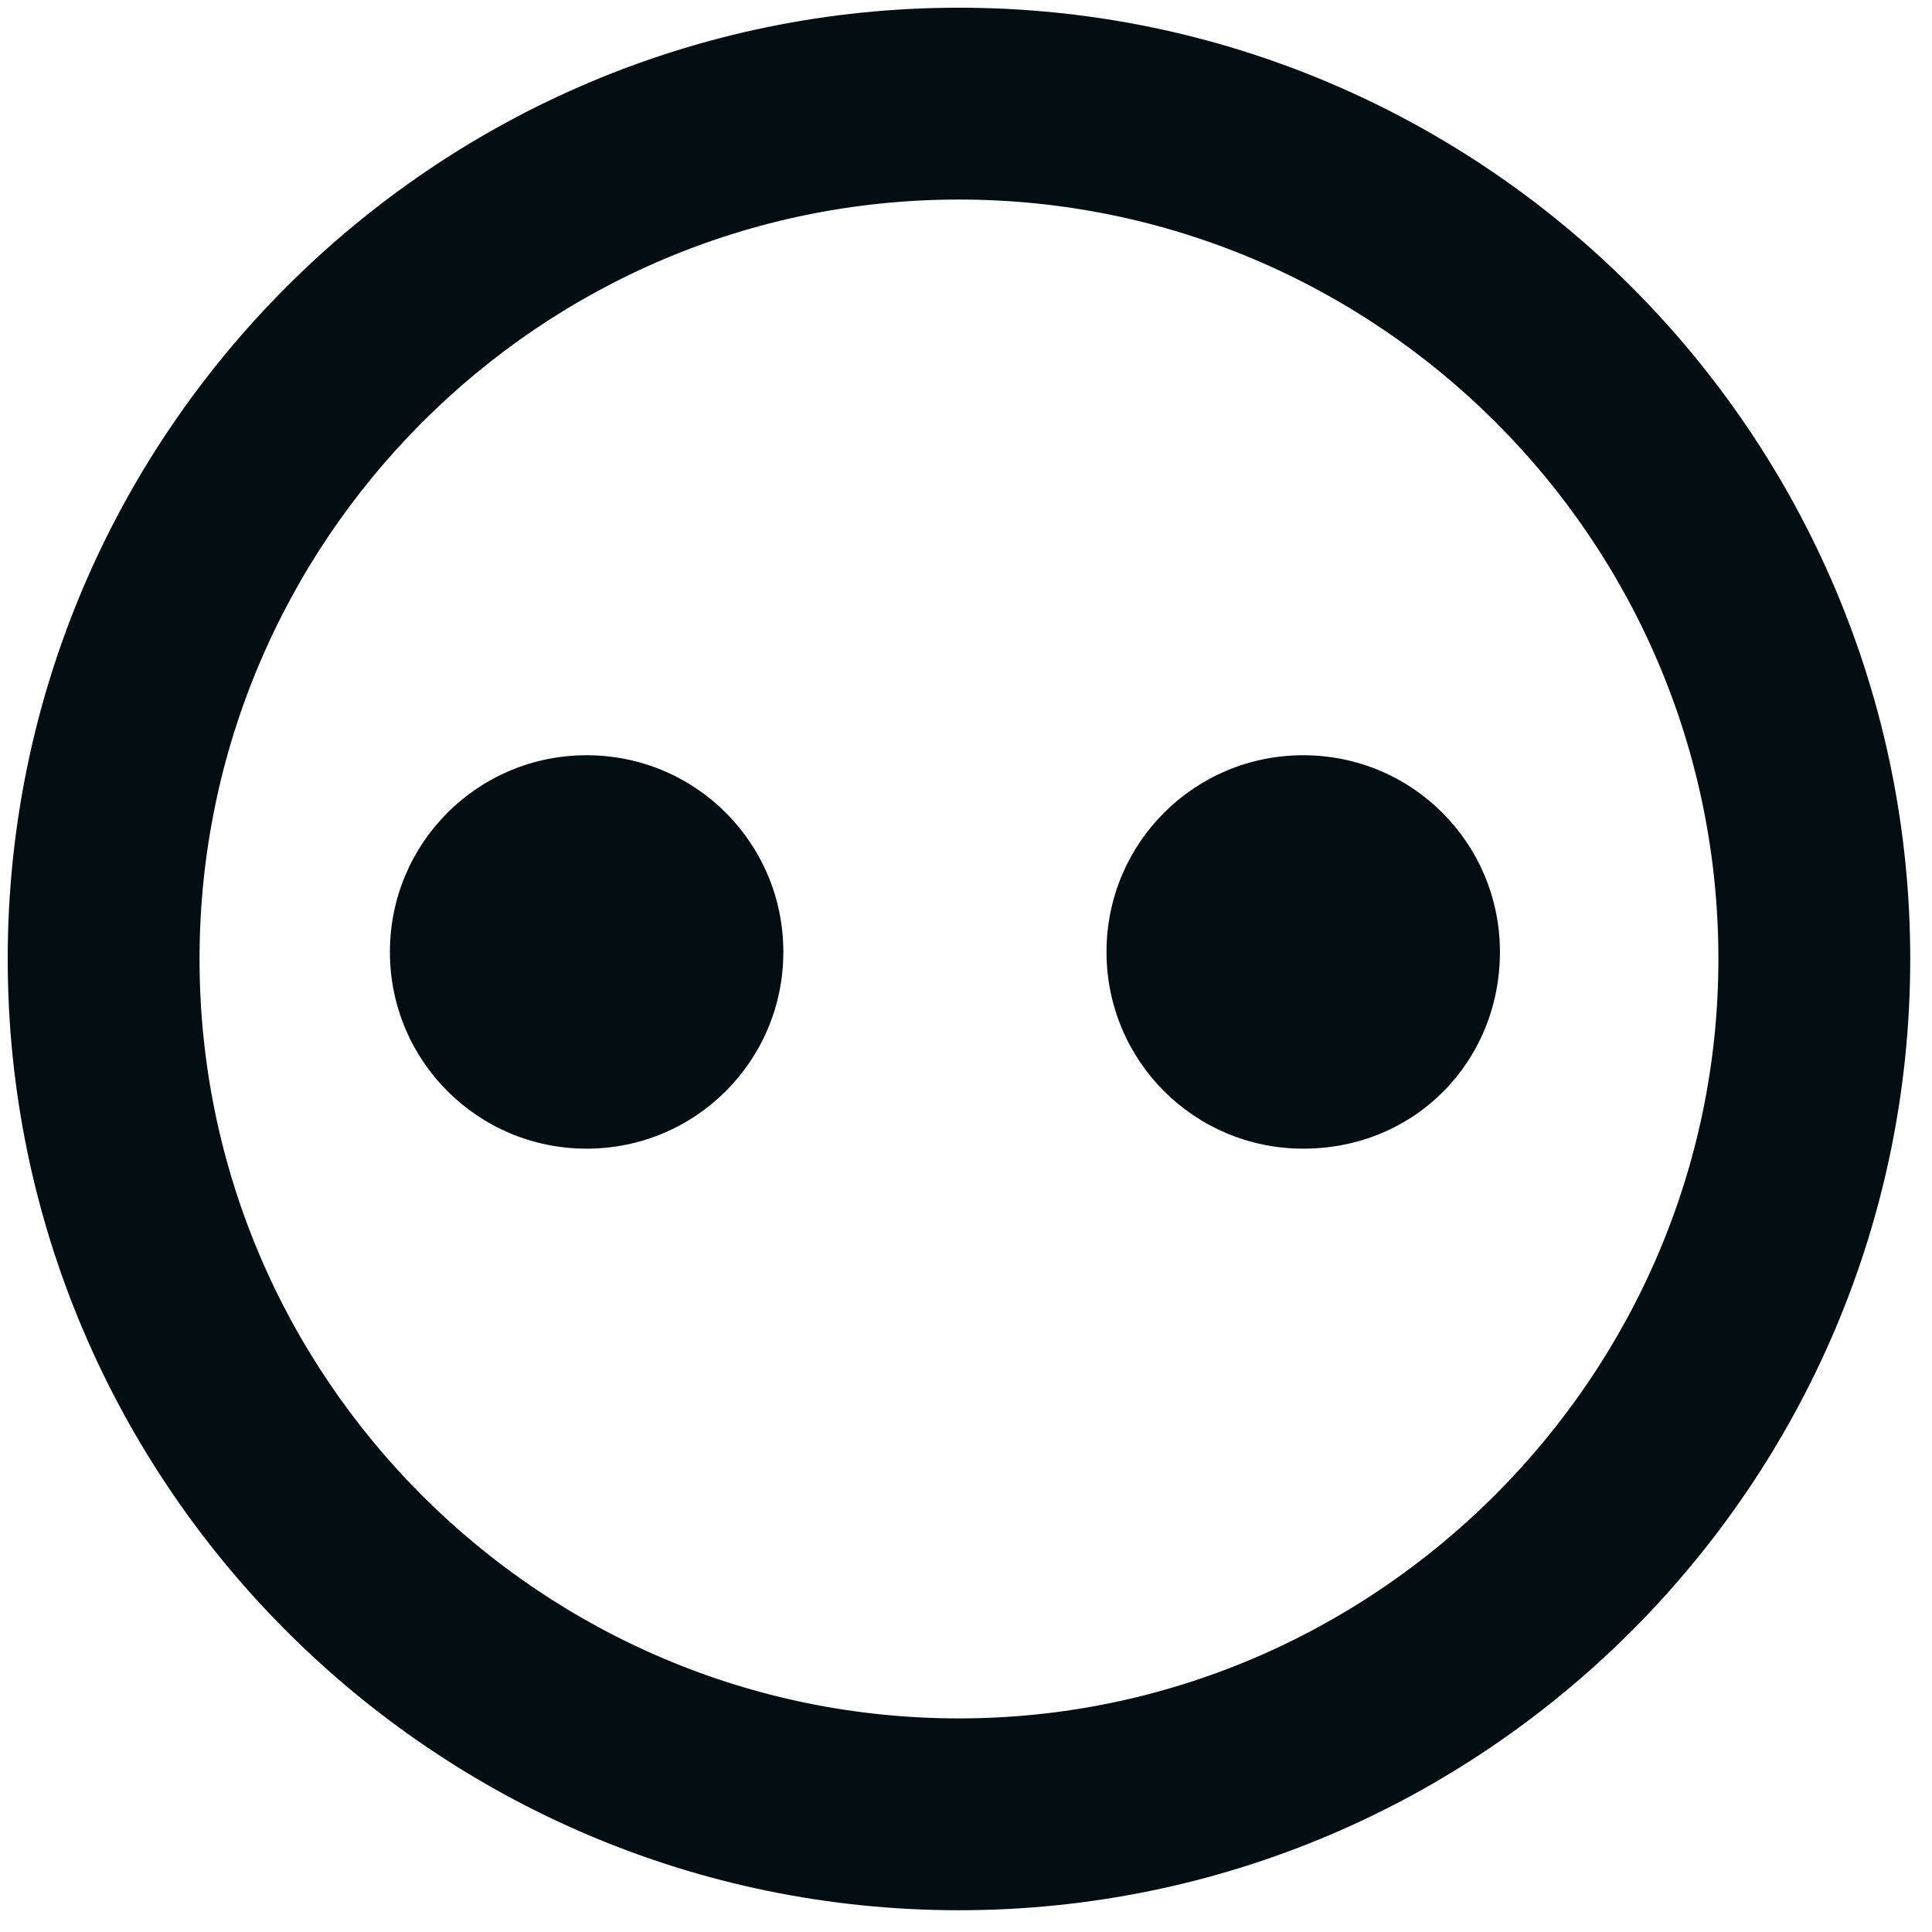
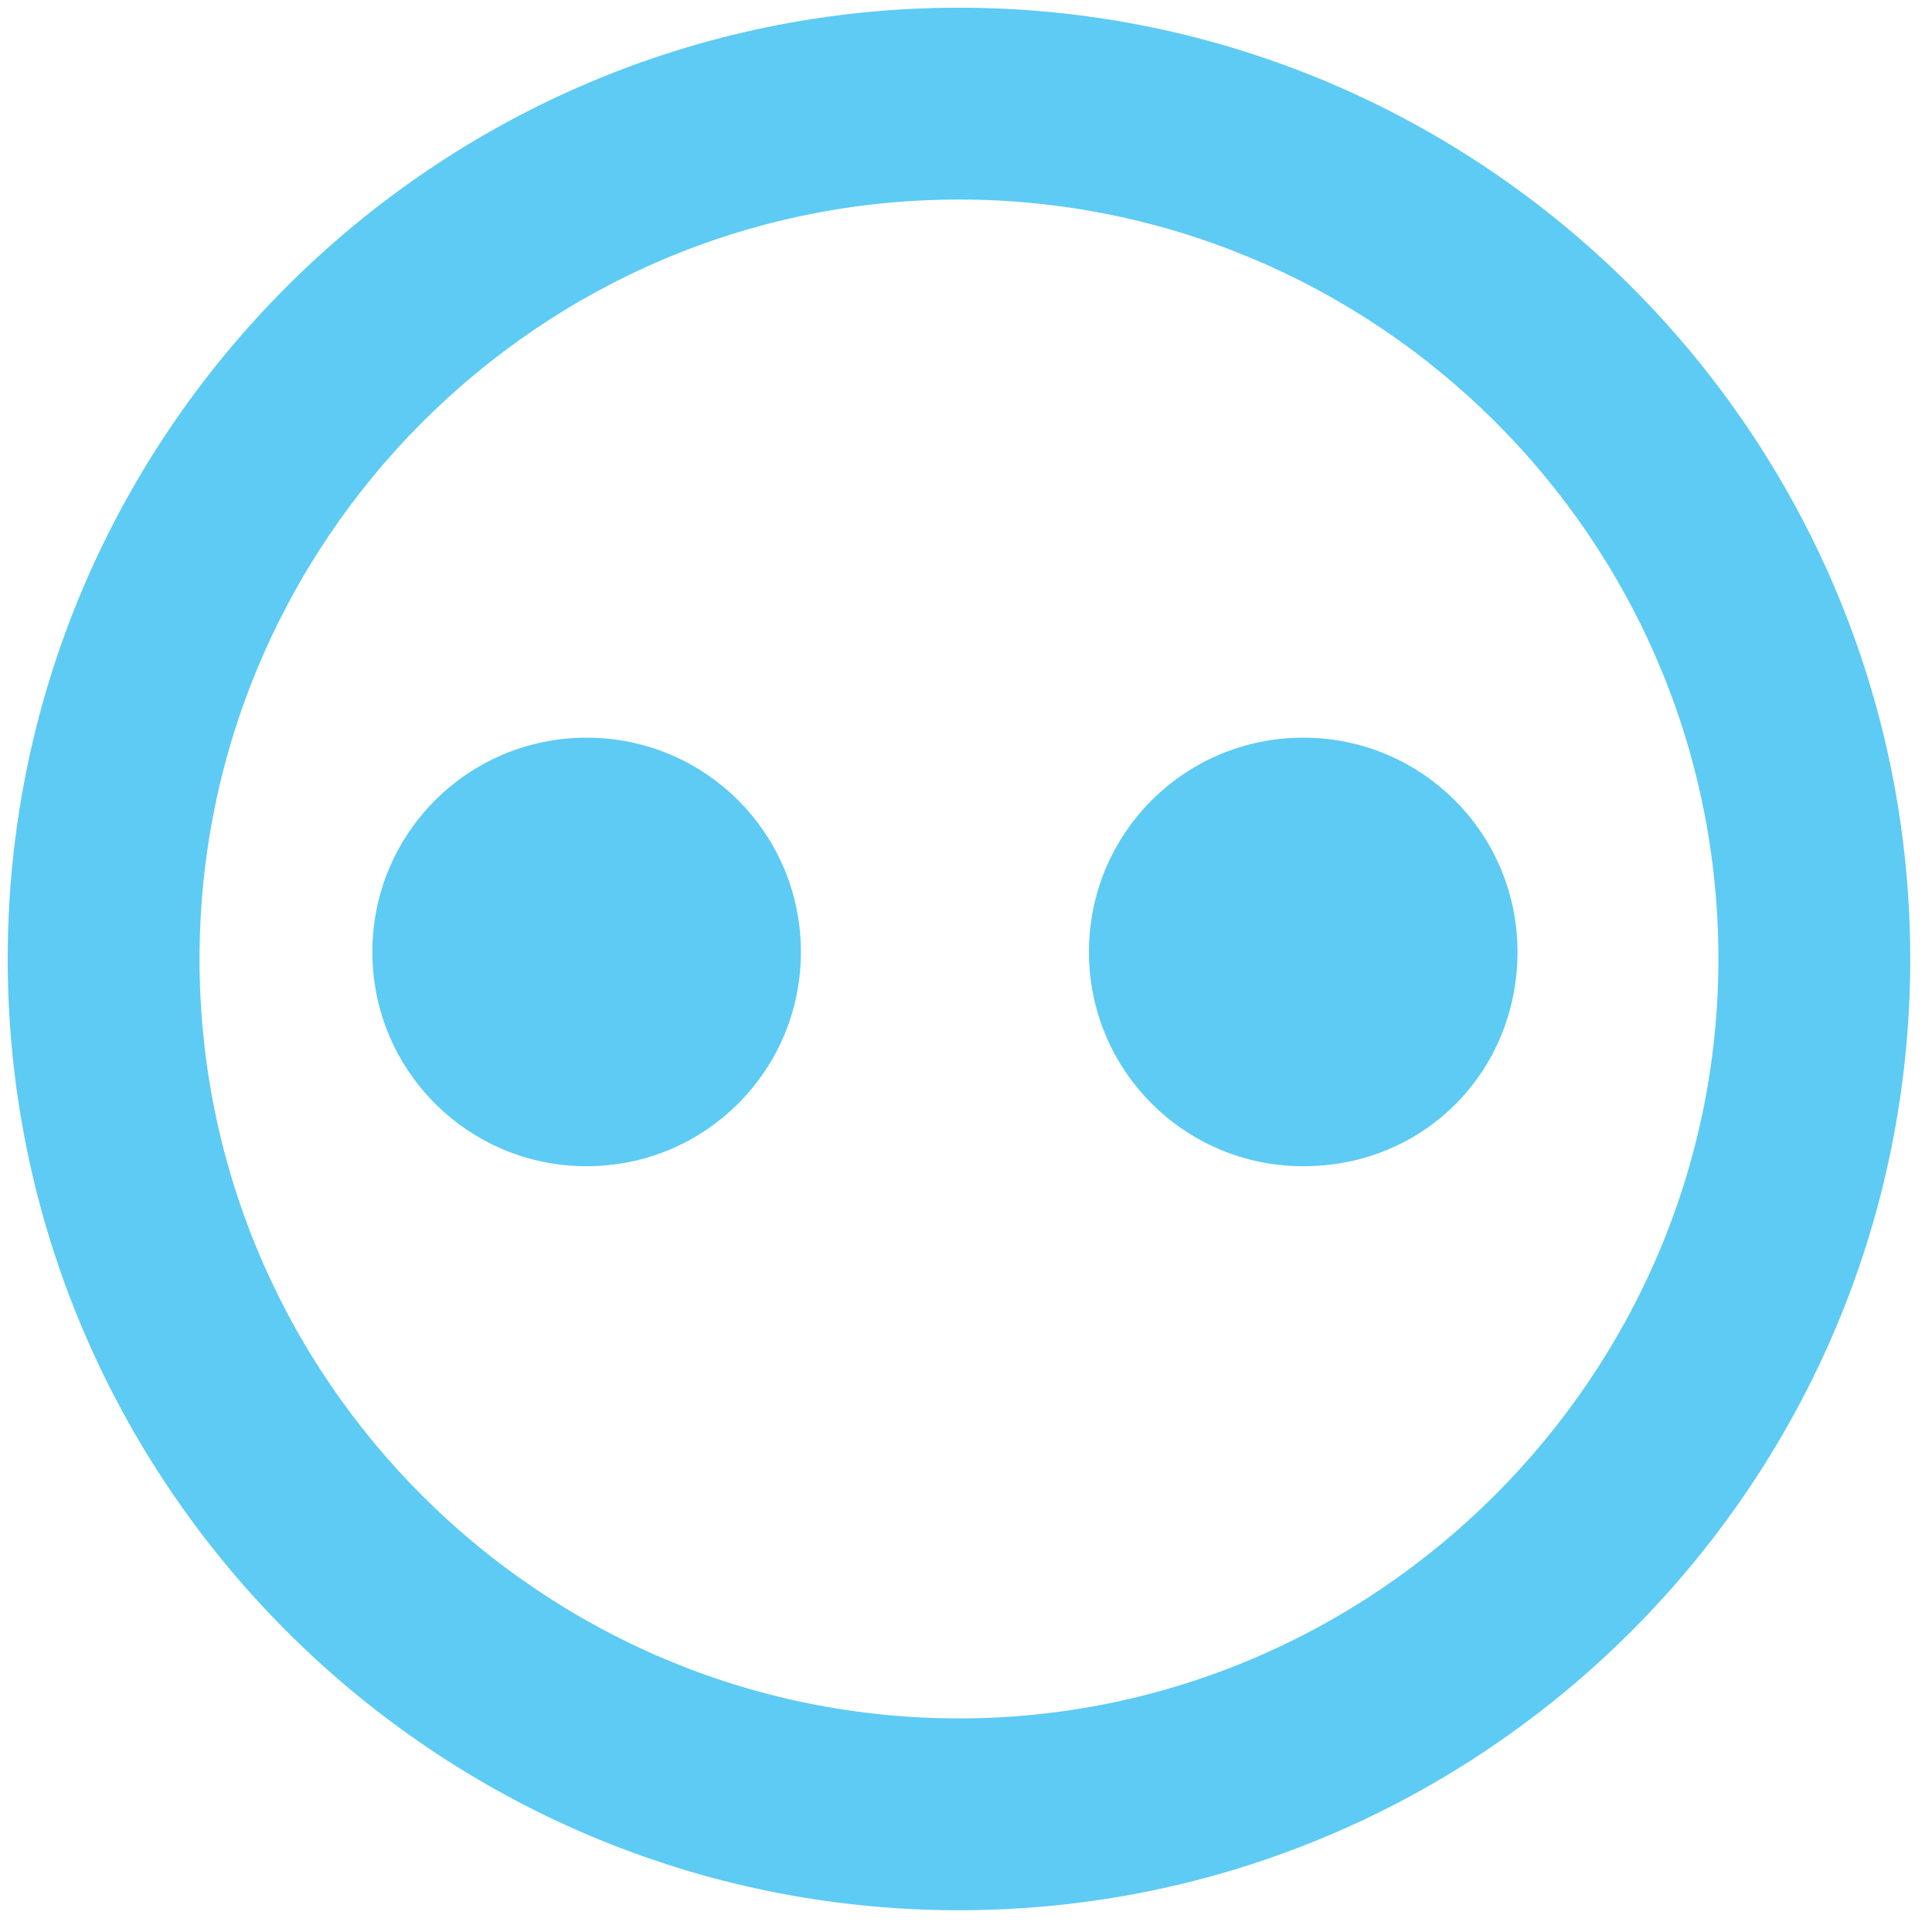
- <svg xmlns="http://www.w3.org/2000/svg" width="55" height="55" viewBox="0 0 55 55" fill="none">
-   <path d="M27.3 53.6C12.8 53.6 1 41.8 1 27.3C1 12.8 12.8 1 27.3 1C41.8 1 53.6 12.8 53.6 27.3C53.6 41.8 41.8 53.6 27.3 53.6ZM27.3 4.9C14.9 4.9 4.9 15 4.9 27.3C4.9 39.7 15 49.7 27.3 49.7C39.6 49.7 49.7 39.6 49.7 27.3C49.7 14.9 39.6 4.9 27.3 4.9Z" fill="#030E12" stroke="#030E12" stroke-width="1.561" />
-   <path d="M37.1 32.7C34 32.7 31.5 30.2 31.5 27.1C31.5 24 34 21.5 37.1 21.5C40.2 21.5 42.7 24 42.7 27.1C42.7 30.2 40.3 32.7 37.1 32.7Z" fill="#030E12" />
-   <path d="M16.7 32.7C13.6 32.7 11.1 30.2 11.1 27.1C11.1 24 13.6 21.5 16.7 21.5C19.8 21.5 22.3 24 22.3 27.1C22.3 30.2 19.8 32.7 16.7 32.7Z" fill="#030E12" />
+ <svg xmlns="http://www.w3.org/2000/svg" width="55" height="55" viewBox="0 0 55 55" fill="#5dcbf4" stroke="#5dcbf4">
+   <path d="M27.3 53.6C12.8 53.6 1 41.8 1 27.3C1 12.8 12.8 1 27.3 1C41.8 1 53.6 12.8 53.6 27.3C53.6 41.8 41.8 53.6 27.3 53.6ZM27.3 4.9C14.9 4.9 4.9 15 4.9 27.3C4.9 39.7 15 49.7 27.3 49.7C39.6 49.7 49.7 39.6 49.7 27.3C49.7 14.9 39.6 4.9 27.3 4.9Z" stroke-width="1.561" />
+   <path d="M37.1 32.7C34 32.7 31.5 30.2 31.5 27.1C31.5 24 34 21.5 37.1 21.5C40.2 21.5 42.7 24 42.7 27.1C42.7 30.2 40.3 32.7 37.1 32.7Z" />
+   <path d="M16.7 32.7C13.6 32.7 11.1 30.2 11.1 27.1C11.1 24 13.6 21.5 16.7 21.5C19.8 21.5 22.3 24 22.3 27.1C22.3 30.2 19.8 32.7 16.7 32.7Z" />
</svg>
